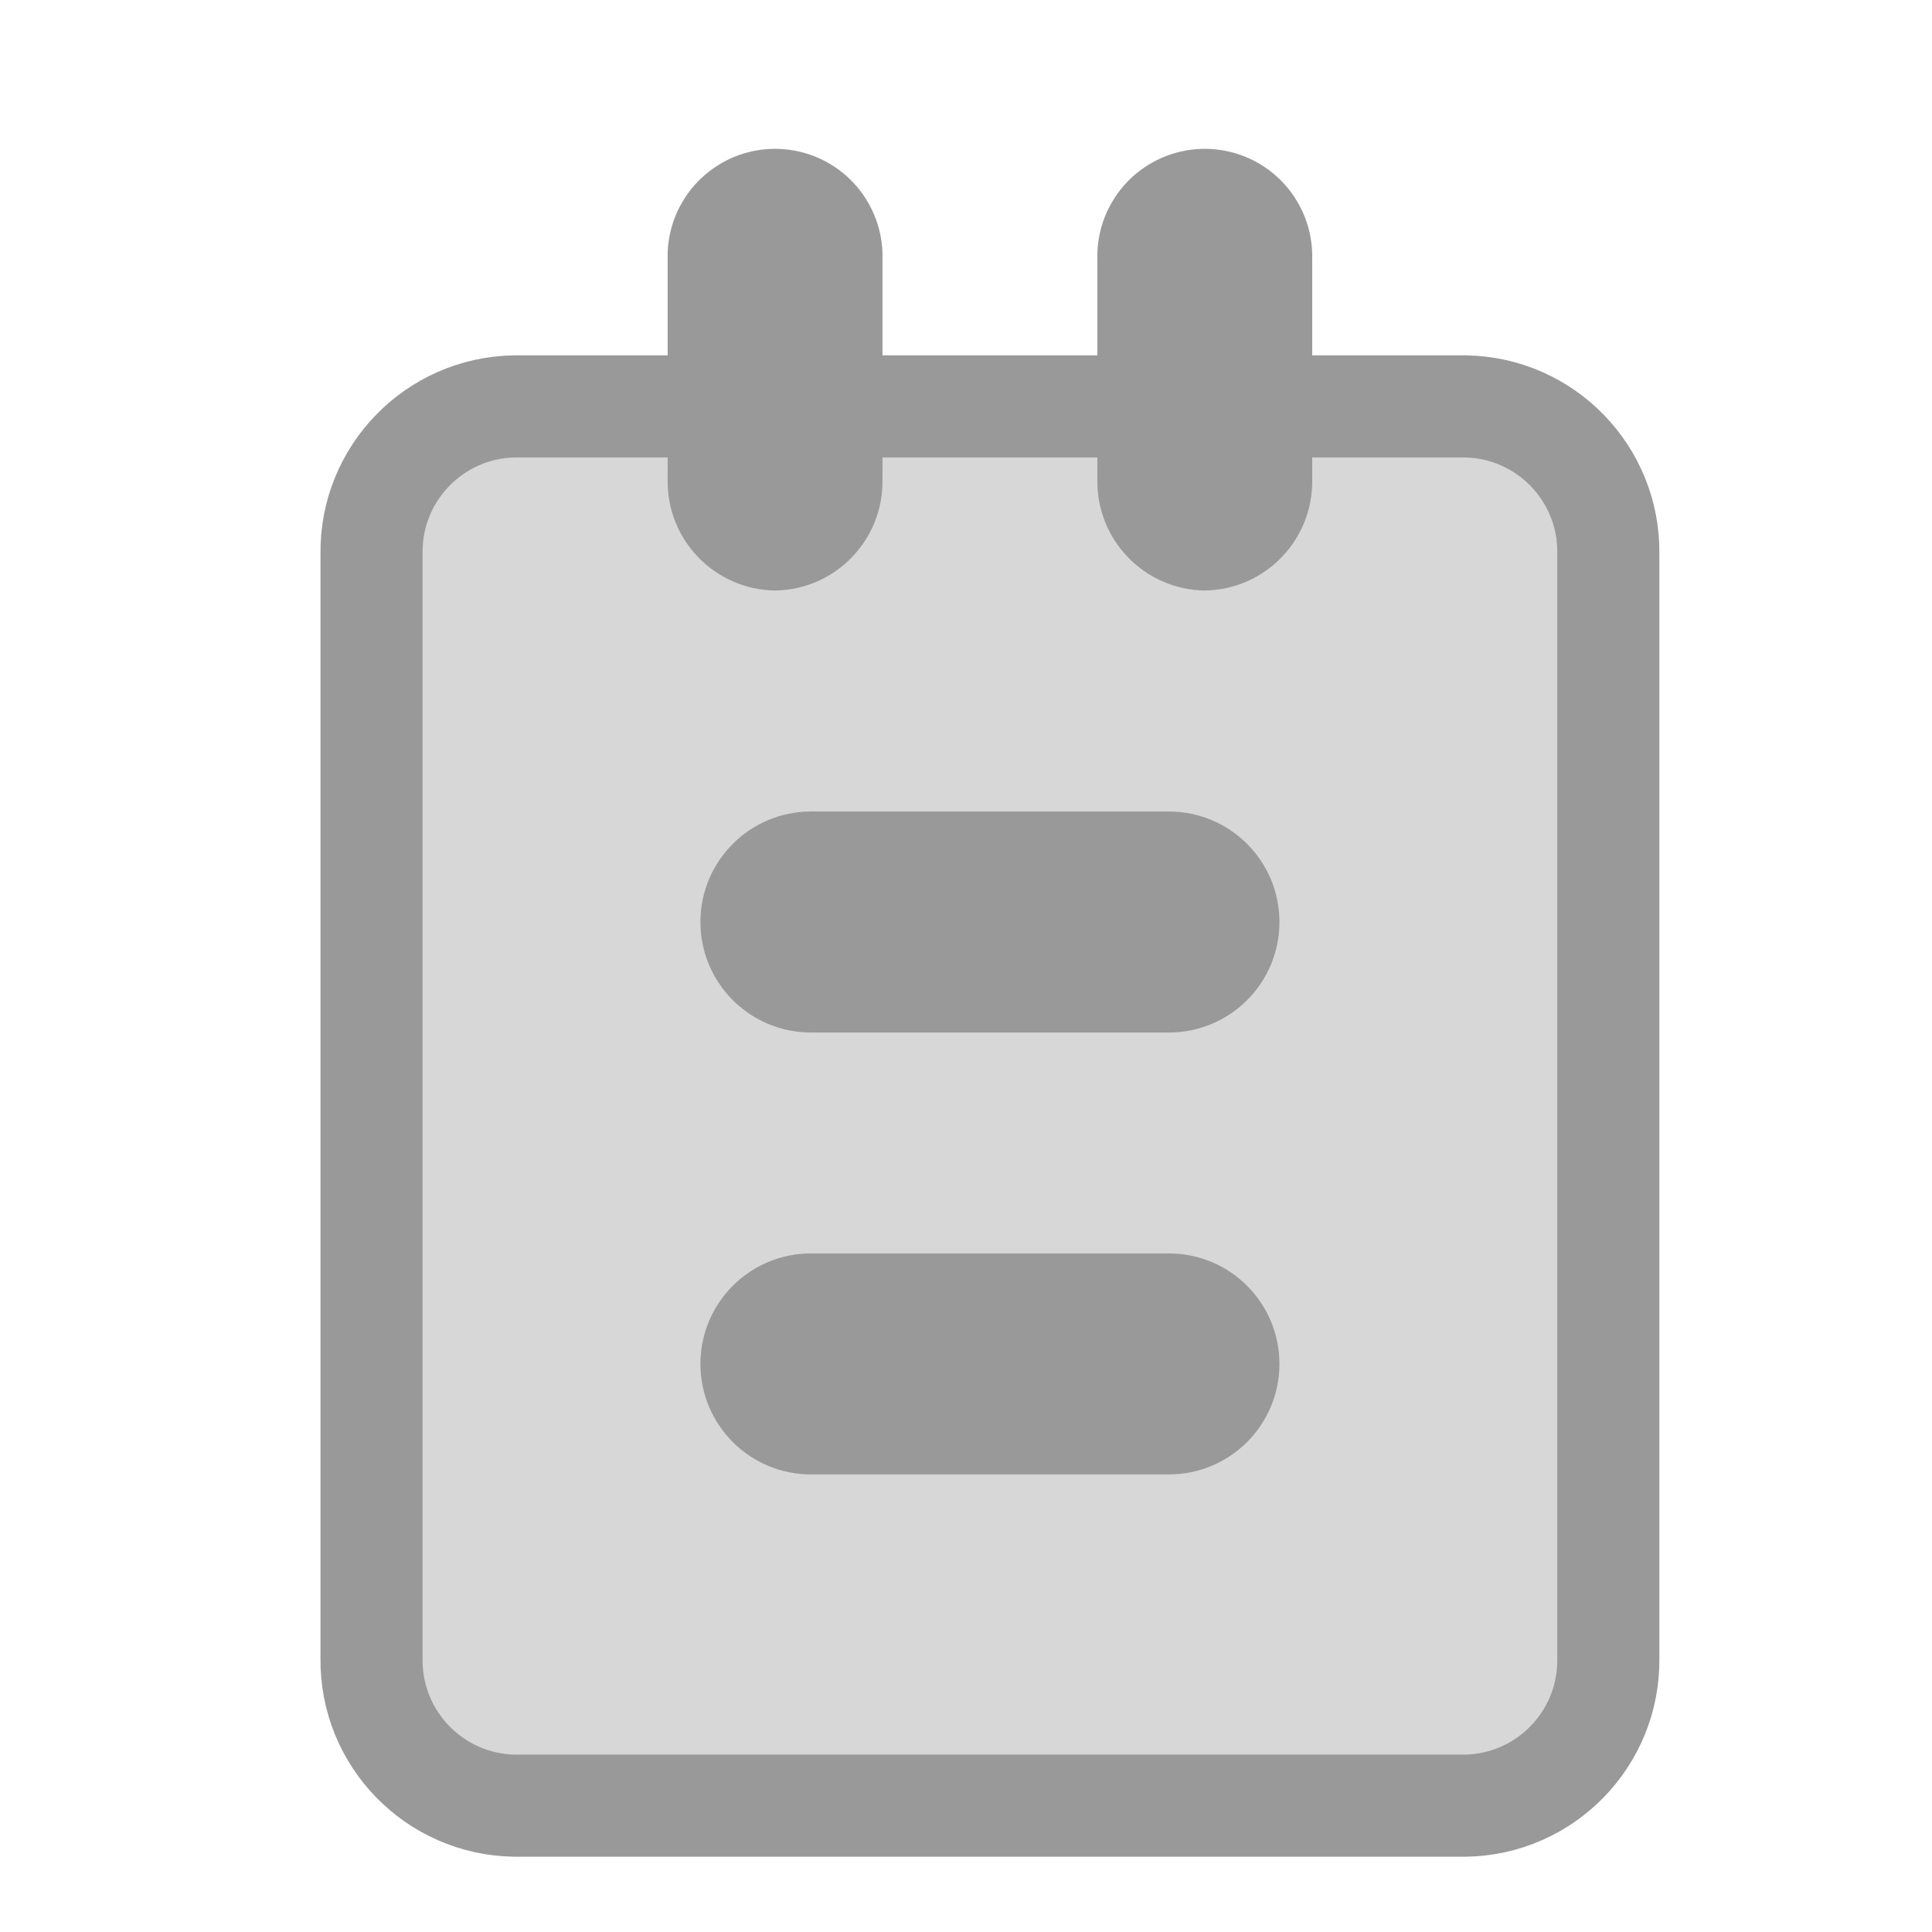
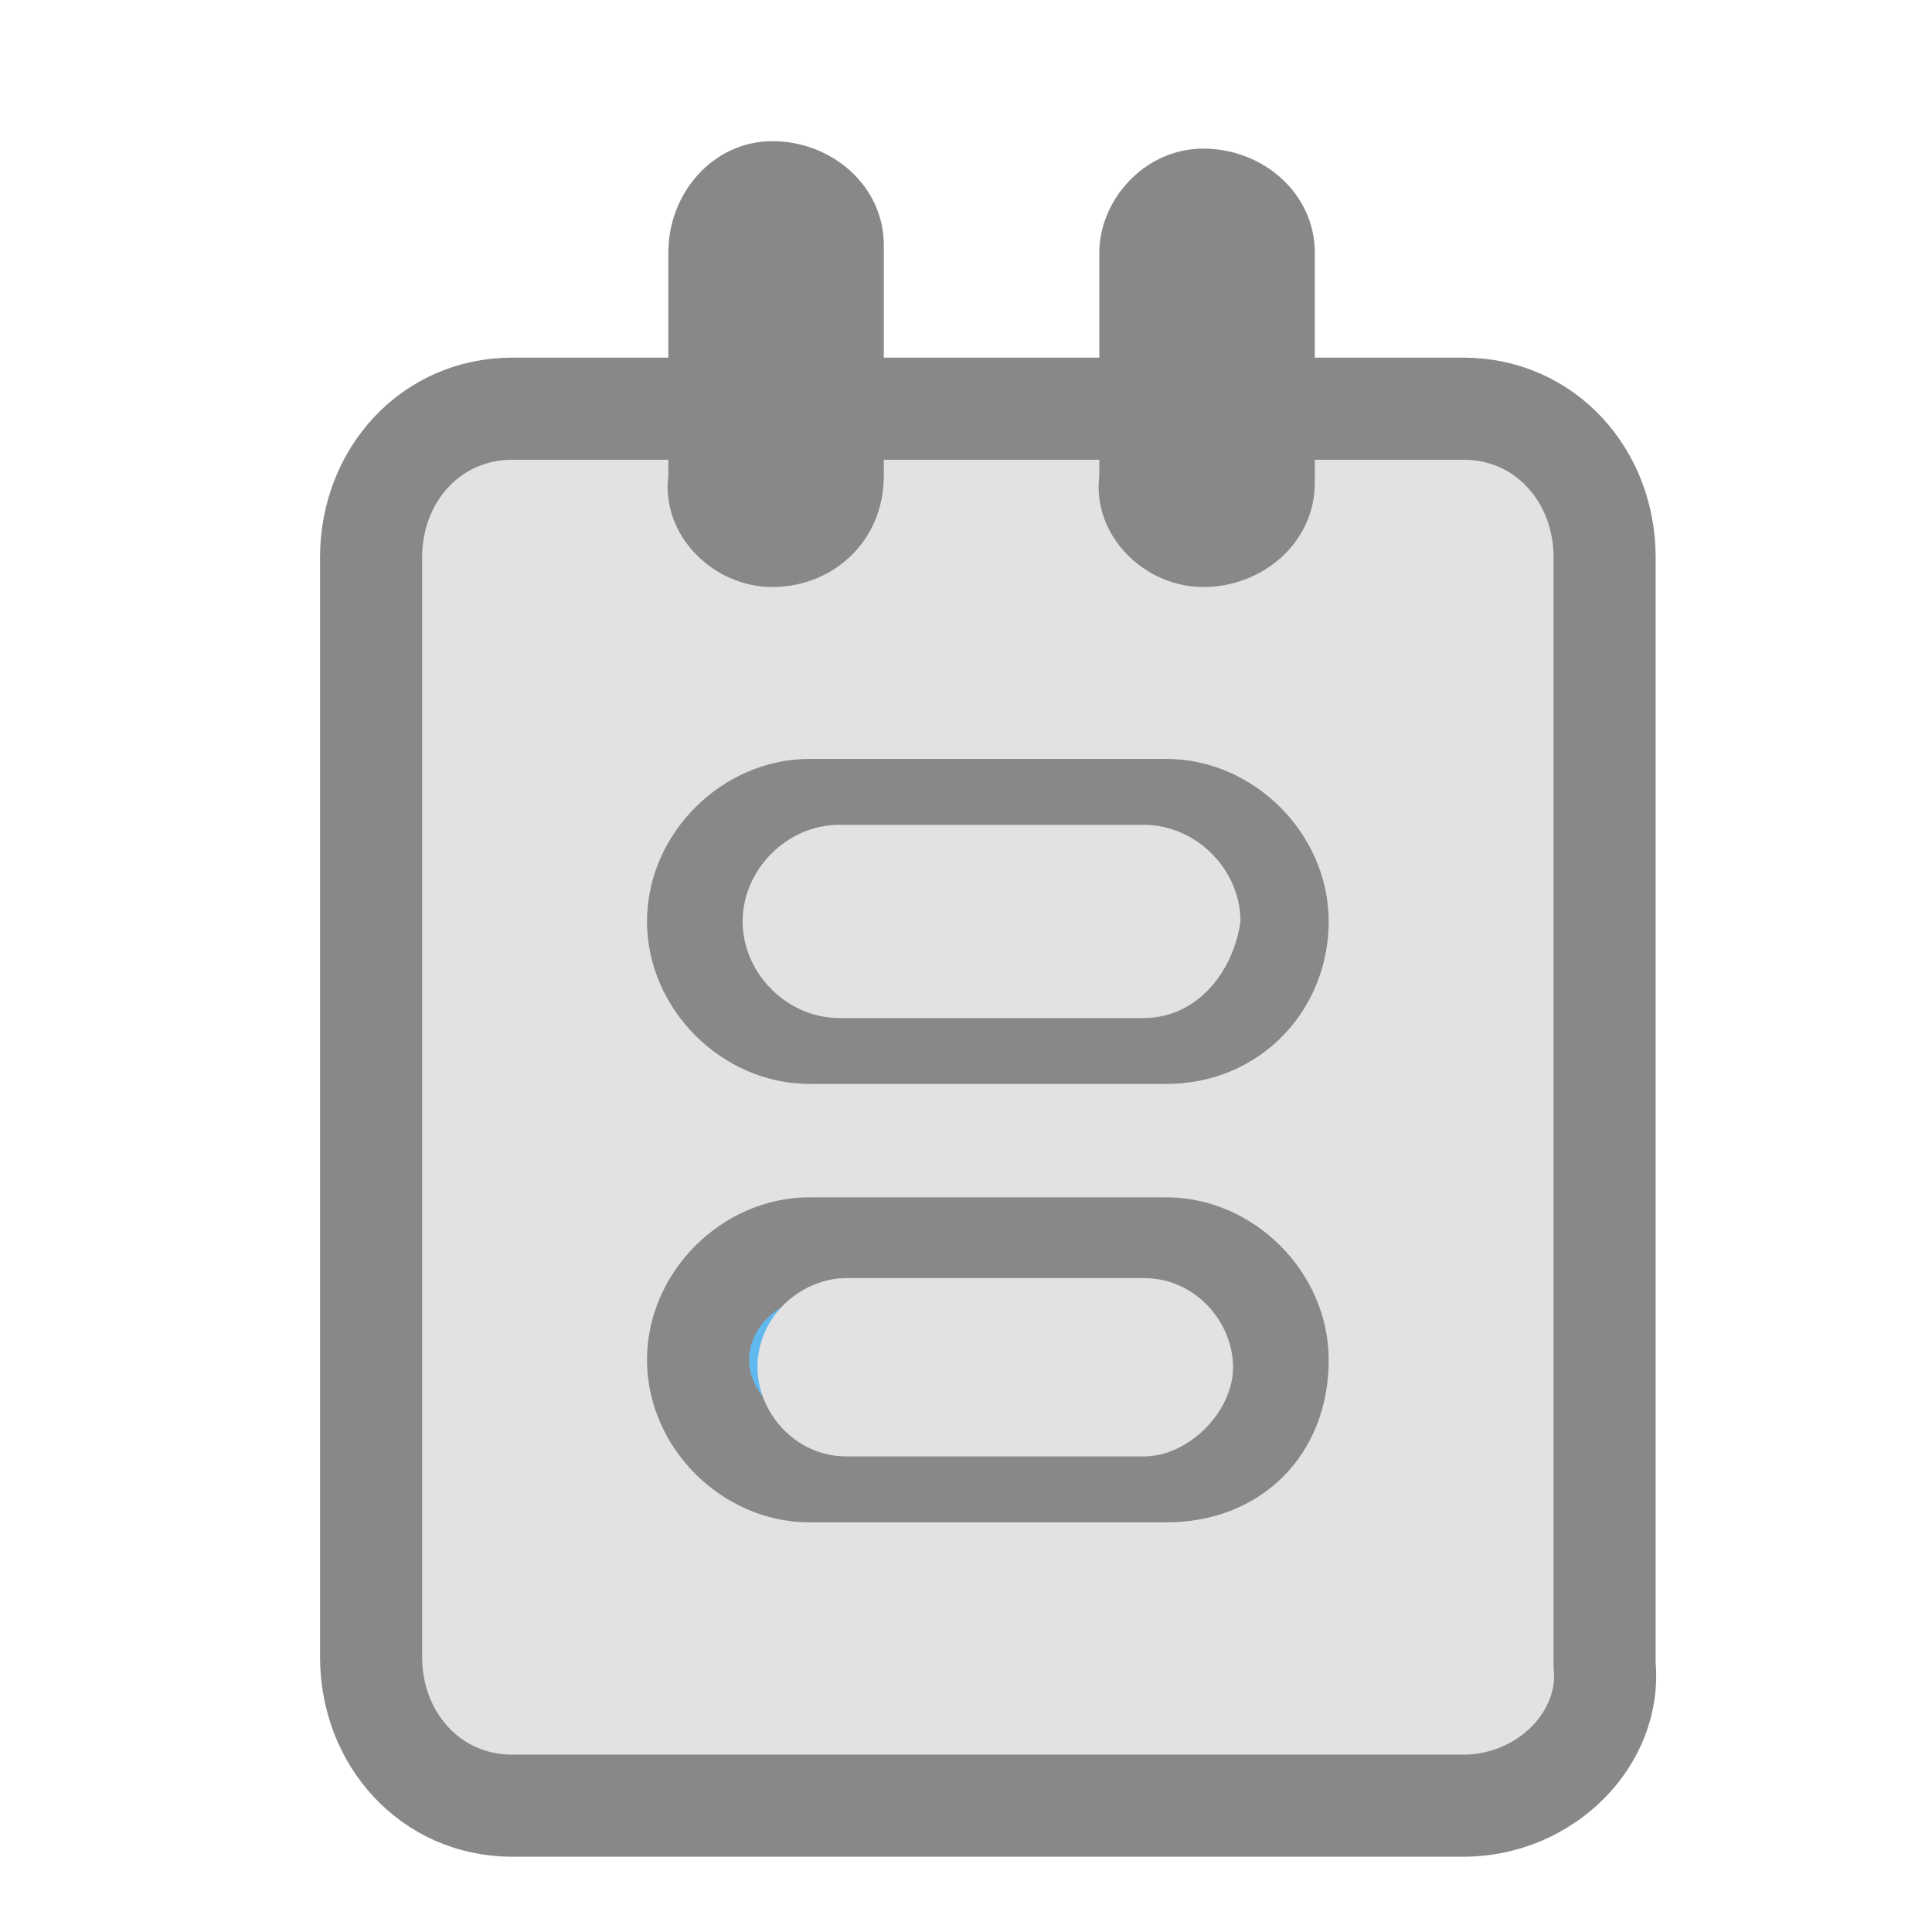
- <svg xmlns="http://www.w3.org/2000/svg" width="26" height="26" viewBox="0 0 26 26">
-   <defs>
-     <clipPath id="clip-_Reports_off">
-       <rect width="26" height="26" />
+ <svg xmlns="http://www.w3.org/2000/svg" xmlns:xlink="http://www.w3.org/1999/xlink" version="1.1" id="Layer_1" x="0px" y="0px" viewBox="0 0 26 26" style="enable-background:new 0 0 26 26;" xml:space="preserve">
+   <style type="text/css">
+ 	.st0{clip-path:url(#SVGID_2_);}
+ 	.st1{fill:#E2E2E2;stroke:#888888;stroke-width:1.374;stroke-miterlimit:10;}
+ 	.st2{fill:#60B9EE;stroke:#888888;stroke-width:1.374;stroke-miterlimit:10;}
+ 	.st3{fill:#E2E2E2;}
+ 	.st4{fill:#888888;}
+ </style>
+   <g>
+     <defs>
+       <rect id="SVGID_1_" width="26" height="26" />
+     </defs>
+     <clipPath id="SVGID_2_">
+       <use xlink:href="#SVGID_1_" style="overflow:visible;" />
    </clipPath>
-   </defs>
-   <g id="_Reports_off" data-name=" Reports_off" clip-path="url(#clip-_Reports_off)">
-     <g id="Vector_Smart_Object1" data-name="Vector Smart Object1" transform="translate(-9.806 2)" opacity="0.4" style="isolation: isolate">
-       <g id="Group_2" data-name="Group 2">
-         <path id="Path_35" data-name="Path 35" d="M29.524,22.3H16.733a1.956,1.956,0,0,1-1.927-1.982V5.452a1.956,1.956,0,0,1,1.927-1.983h12.79a1.956,1.956,0,0,1,1.927,1.983V20.321A1.956,1.956,0,0,1,29.524,22.3Z" fill="#9a9a9a" stroke="#000" stroke-miterlimit="10" stroke-width="1.374" />
-       </g>
-       <g id="Group_3" data-name="Group 3">
-         <path id="Path_36" data-name="Path 36" d="M25.538,17.842H20.719a1.487,1.487,0,0,1,0-2.974h4.818a1.487,1.487,0,0,1,0,2.974Z" />
-       </g>
-       <g id="Group_4" data-name="Group 4">
-         <path id="Path_37" data-name="Path 37" d="M25.538,11.895H20.719a1.487,1.487,0,0,1,0-2.974h4.818a1.487,1.487,0,0,1,0,2.974Z" />
-       </g>
-       <g id="Group_5" data-name="Group 5" style="isolation: isolate">
-         <path id="Path_38" data-name="Path 38" d="M26.02,5.947a1.467,1.467,0,0,1-1.446-1.487V1.487a1.446,1.446,0,1,1,2.891,0V4.461A1.467,1.467,0,0,1,26.02,5.947Z" />
-       </g>
-       <g id="Group_6" data-name="Group 6" style="isolation: isolate">
-         <path id="Path_39" data-name="Path 39" d="M20.237,5.947a1.467,1.467,0,0,1-1.446-1.487V1.487a1.446,1.446,0,1,1,2.891,0V4.461A1.467,1.467,0,0,1,20.237,5.947Z" />
+     <g id="_Reports_on" class="st0">
+       <g id="Vector_Smart_Object1_1_" transform="translate(-9.806 2)">
+         <g id="Group_2_1_">
+           <path id="Path_35_1_" class="st1" d="M29.5,22.3H16.7c-1.1,0-1.9-0.9-1.9-2V5.5c0-1.1,0.8-2,1.9-2h12.8c1.1,0,1.9,0.9,1.9,2      v14.9C31.5,21.4,30.6,22.3,29.5,22.3z" />
+         </g>
+         <g id="Group_3_2_">
+           <path id="Path_36_2_" class="st2" d="M25.5,17.8h-4.8c-0.8,0-1.5-0.7-1.5-1.5c0-0.8,0.7-1.5,1.5-1.5h4.8c0.8,0,1.5,0.7,1.5,1.5      C27,17.2,26.4,17.8,25.5,17.8L25.5,17.8z" />
+         </g>
+         <g id="Group_3_1_">
+           <path id="Path_36_1_" class="st3" d="M25.2,17.6h-4c-0.7,0-1.2-0.6-1.2-1.2c0-0.7,0.6-1.2,1.2-1.2h4c0.7,0,1.2,0.6,1.2,1.2      C26.4,17,25.8,17.6,25.2,17.6L25.2,17.6z" />
+         </g>
+         <g id="Group_4_2_">
+           <path id="Path_37_2_" class="st2" d="M25.5,11.9h-4.8c-0.8,0-1.5-0.7-1.5-1.5c0-0.8,0.7-1.5,1.5-1.5h4.8c0.8,0,1.5,0.7,1.5,1.5      C27,11.2,26.4,11.9,25.5,11.9L25.5,11.9z" />
+         </g>
+         <g id="Group_4_1_">
+           <path id="Path_37_1_" class="st3" d="M25.2,11.7h-4.1c-0.7,0-1.3-0.6-1.3-1.3c0-0.7,0.6-1.3,1.3-1.3h4.1c0.7,0,1.3,0.6,1.3,1.3      C26.4,11.1,25.9,11.7,25.2,11.7L25.2,11.7z" />
+         </g>
+         <g id="Group_5_1_">
+           <path id="Path_38_1_" class="st4" d="M26,5.9c-0.8,0-1.5-0.7-1.4-1.5v-3C24.6,0.7,25.2,0,26,0c0.8,0,1.5,0.6,1.5,1.4      c0,0,0,0.1,0,0.1v3C27.5,5.3,26.8,5.9,26,5.9z" />
+         </g>
+         <g id="Group_6_1_">
+           <path id="Path_39_1_" class="st4" d="M20.2,5.9c-0.8,0-1.5-0.7-1.4-1.5v-3c0-0.8,0.6-1.5,1.4-1.5c0.8,0,1.5,0.6,1.5,1.4      c0,0,0,0.1,0,0.1v3C21.7,5.3,21,5.9,20.2,5.9z" />
+         </g>
      </g>
    </g>
  </g>
</svg>
